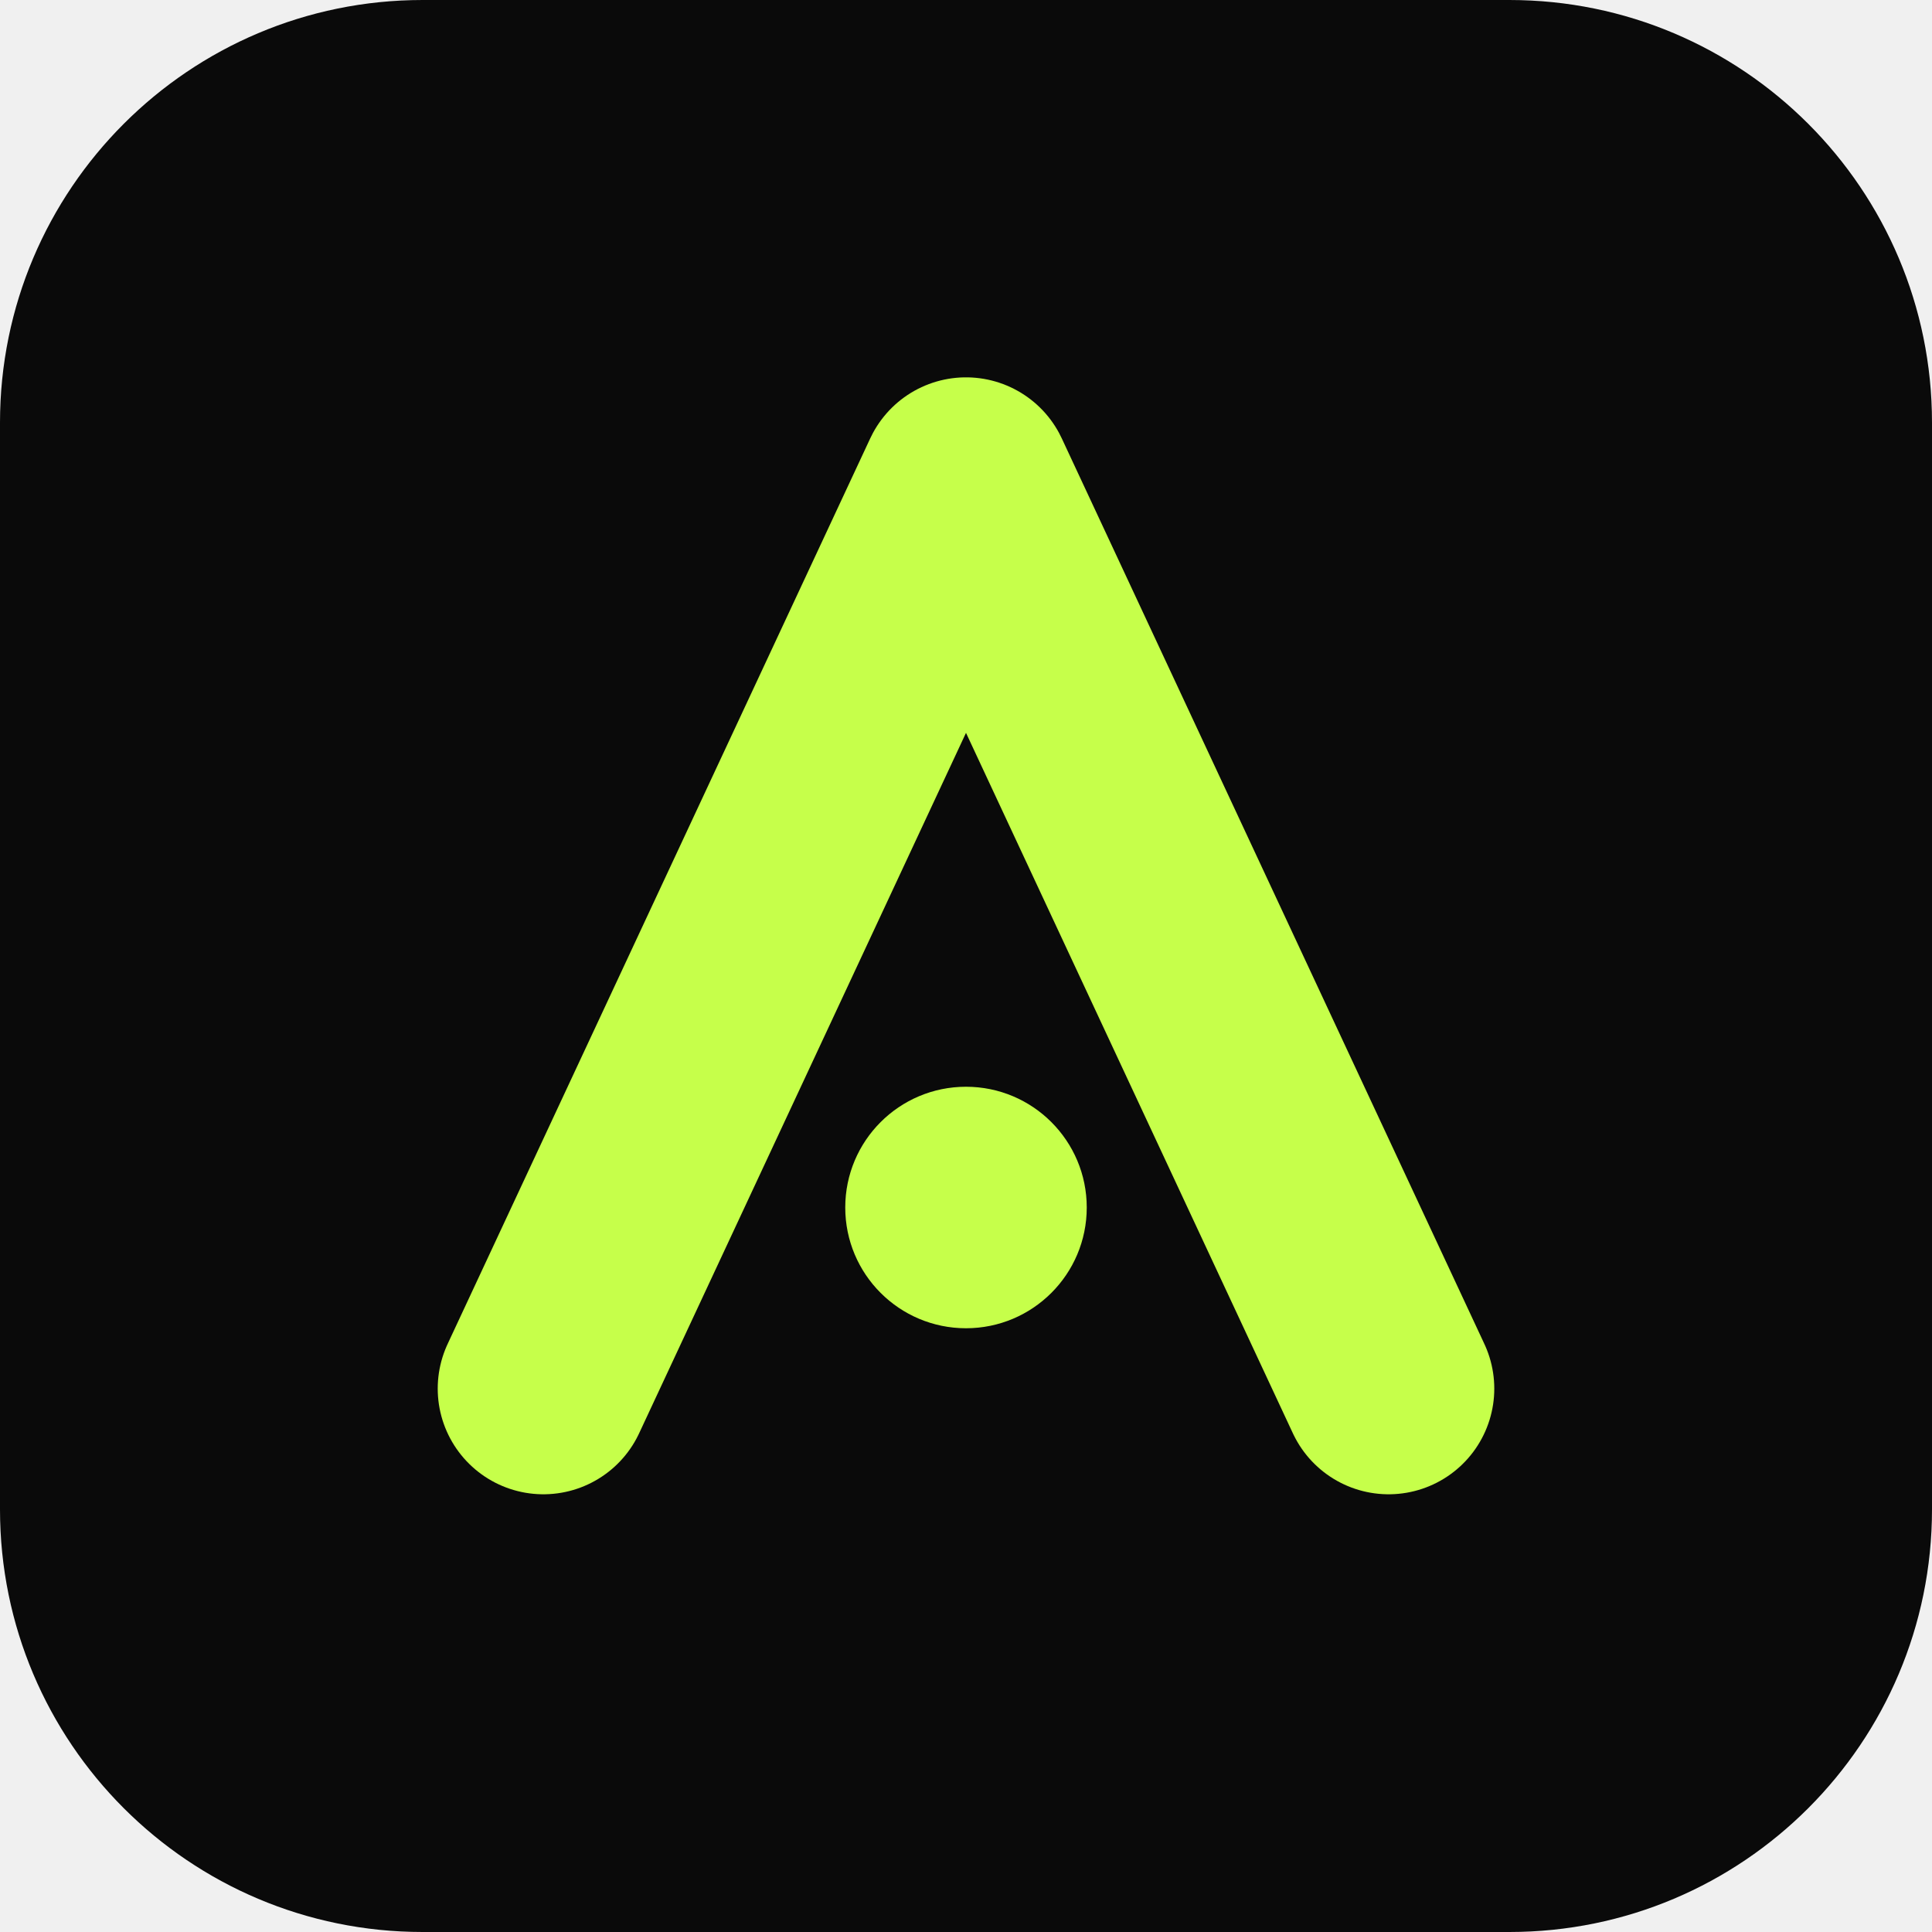
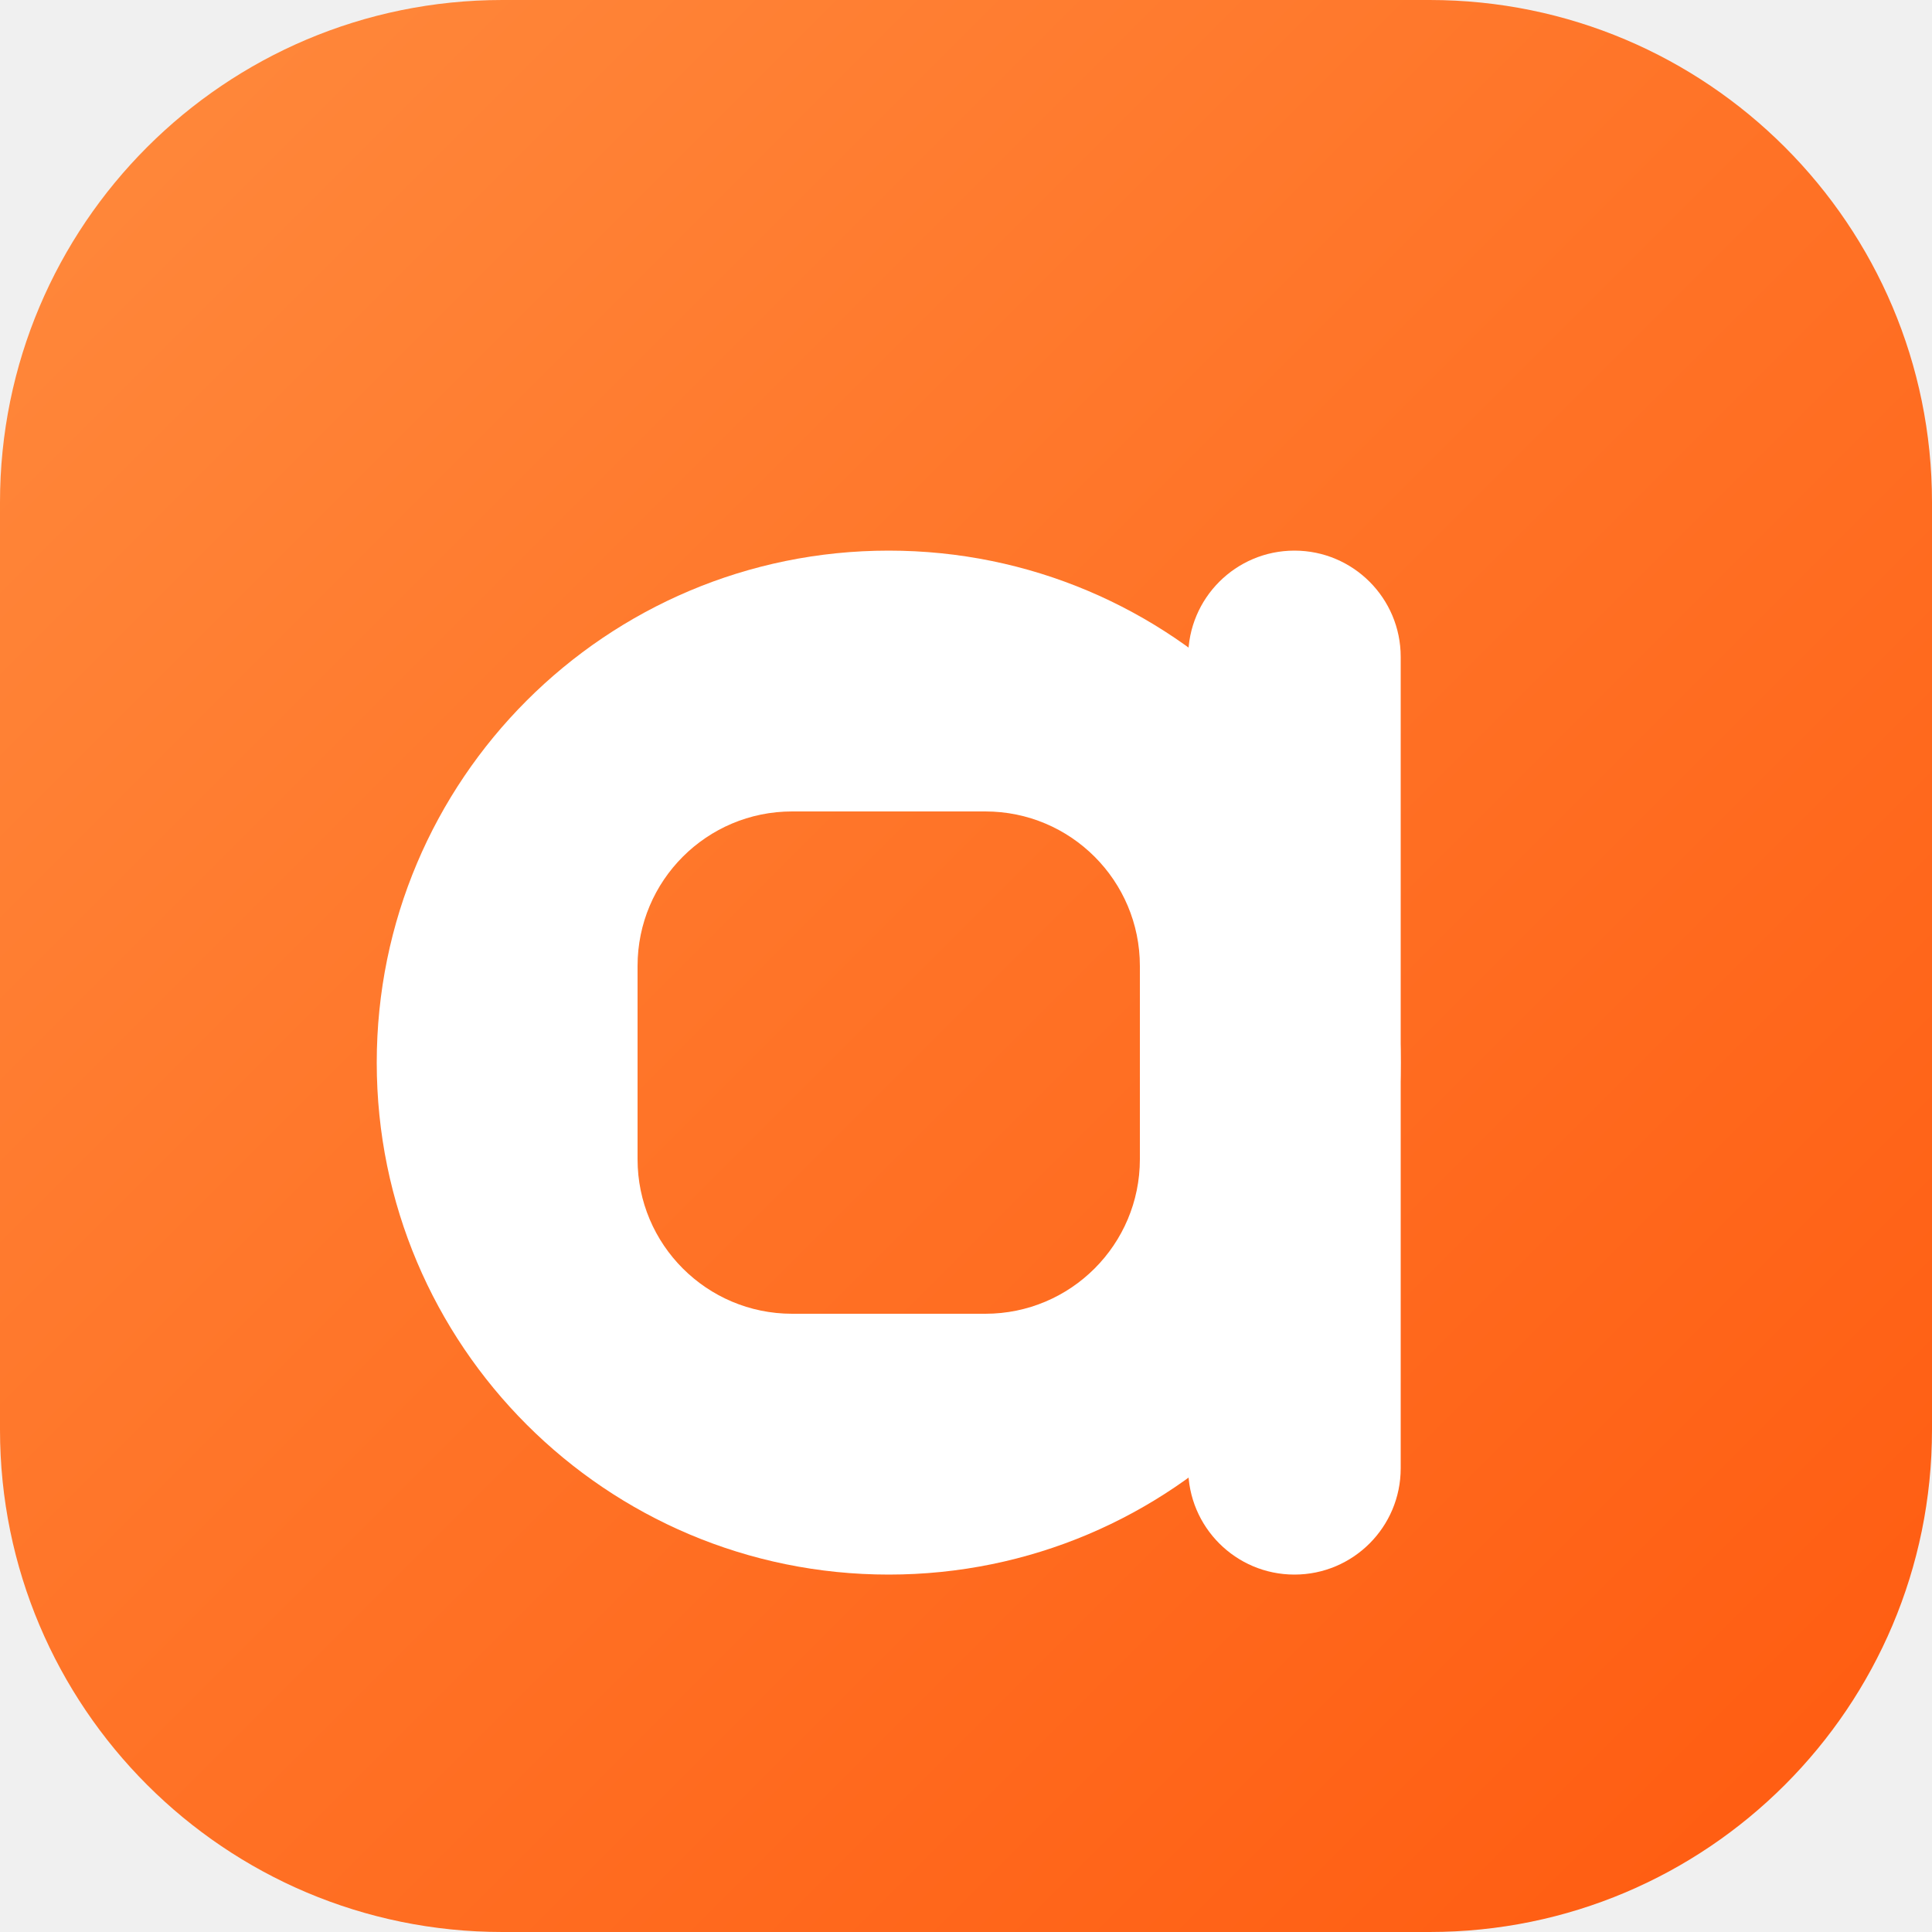
- <svg xmlns="http://www.w3.org/2000/svg" viewBox="0 0 64 64">
-   <rect width="64" height="64" rx="14" fill="#0a0a0a" />
-   <path d="M18 46 L32 16 L46 46" fill="none" stroke="#c6ff4a" stroke-width="7" stroke-linecap="round" stroke-linejoin="round" />
-   <circle cx="32" cy="40" r="4" fill="#c6ff4a" />
+ <svg xmlns="http://www.w3.org/2000/svg" viewBox="0 0 100 100">
+   <defs>
+     <linearGradient id="g" x1="0" y1="0" x2="1" y2="1">
+       <stop offset="0" stop-color="#ff8a3d" />
+       <stop offset="1" stop-color="#ff5a0f" />
+     </linearGradient>
+     <mask id="m">
+       <rect width="100" height="100" fill="#fff" />
+       <rect x="33" y="42" width="26" height="26" rx="8" fill="#000" />
+     </mask>
+   </defs>
+   <rect width="100" height="100" rx="26" fill="url(#g)" />
+   <g fill="#fff" mask="url(#m)">
+     <circle cx="46" cy="55" r="26.5" />
+     <rect x="61.5" y="28.5" width="11" height="53" rx="5.5" />
+   </g>
</svg>
